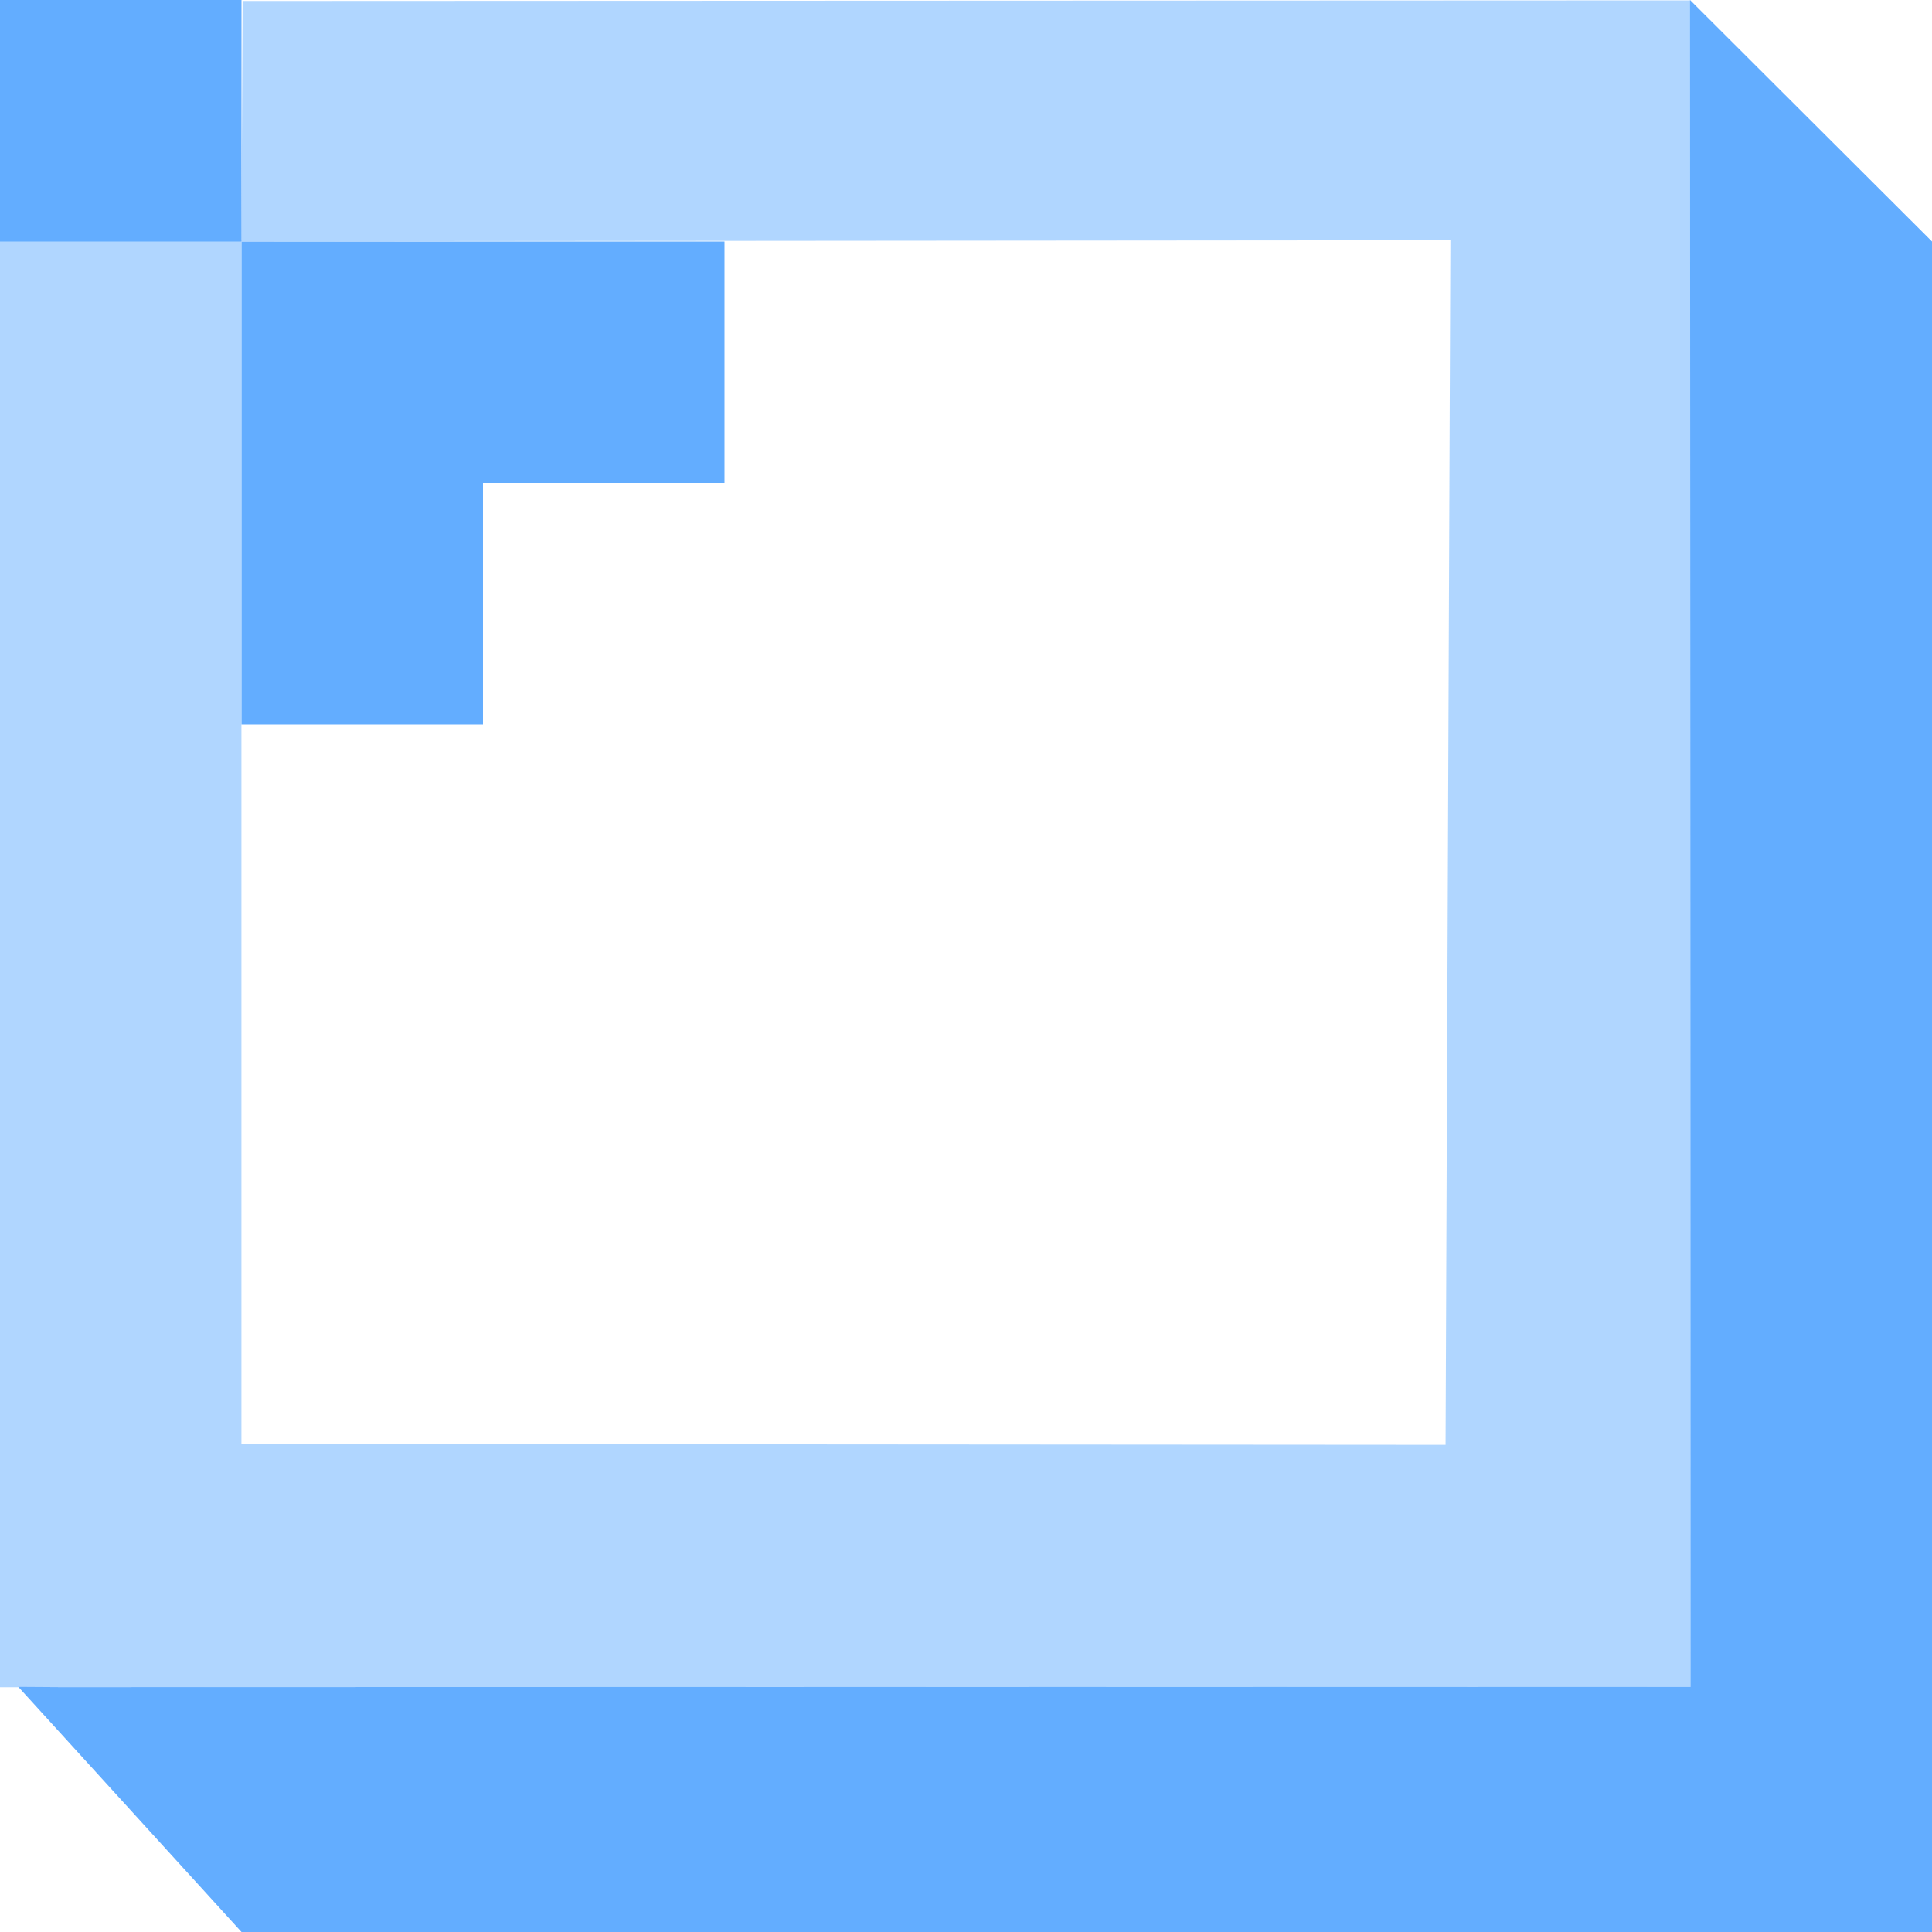
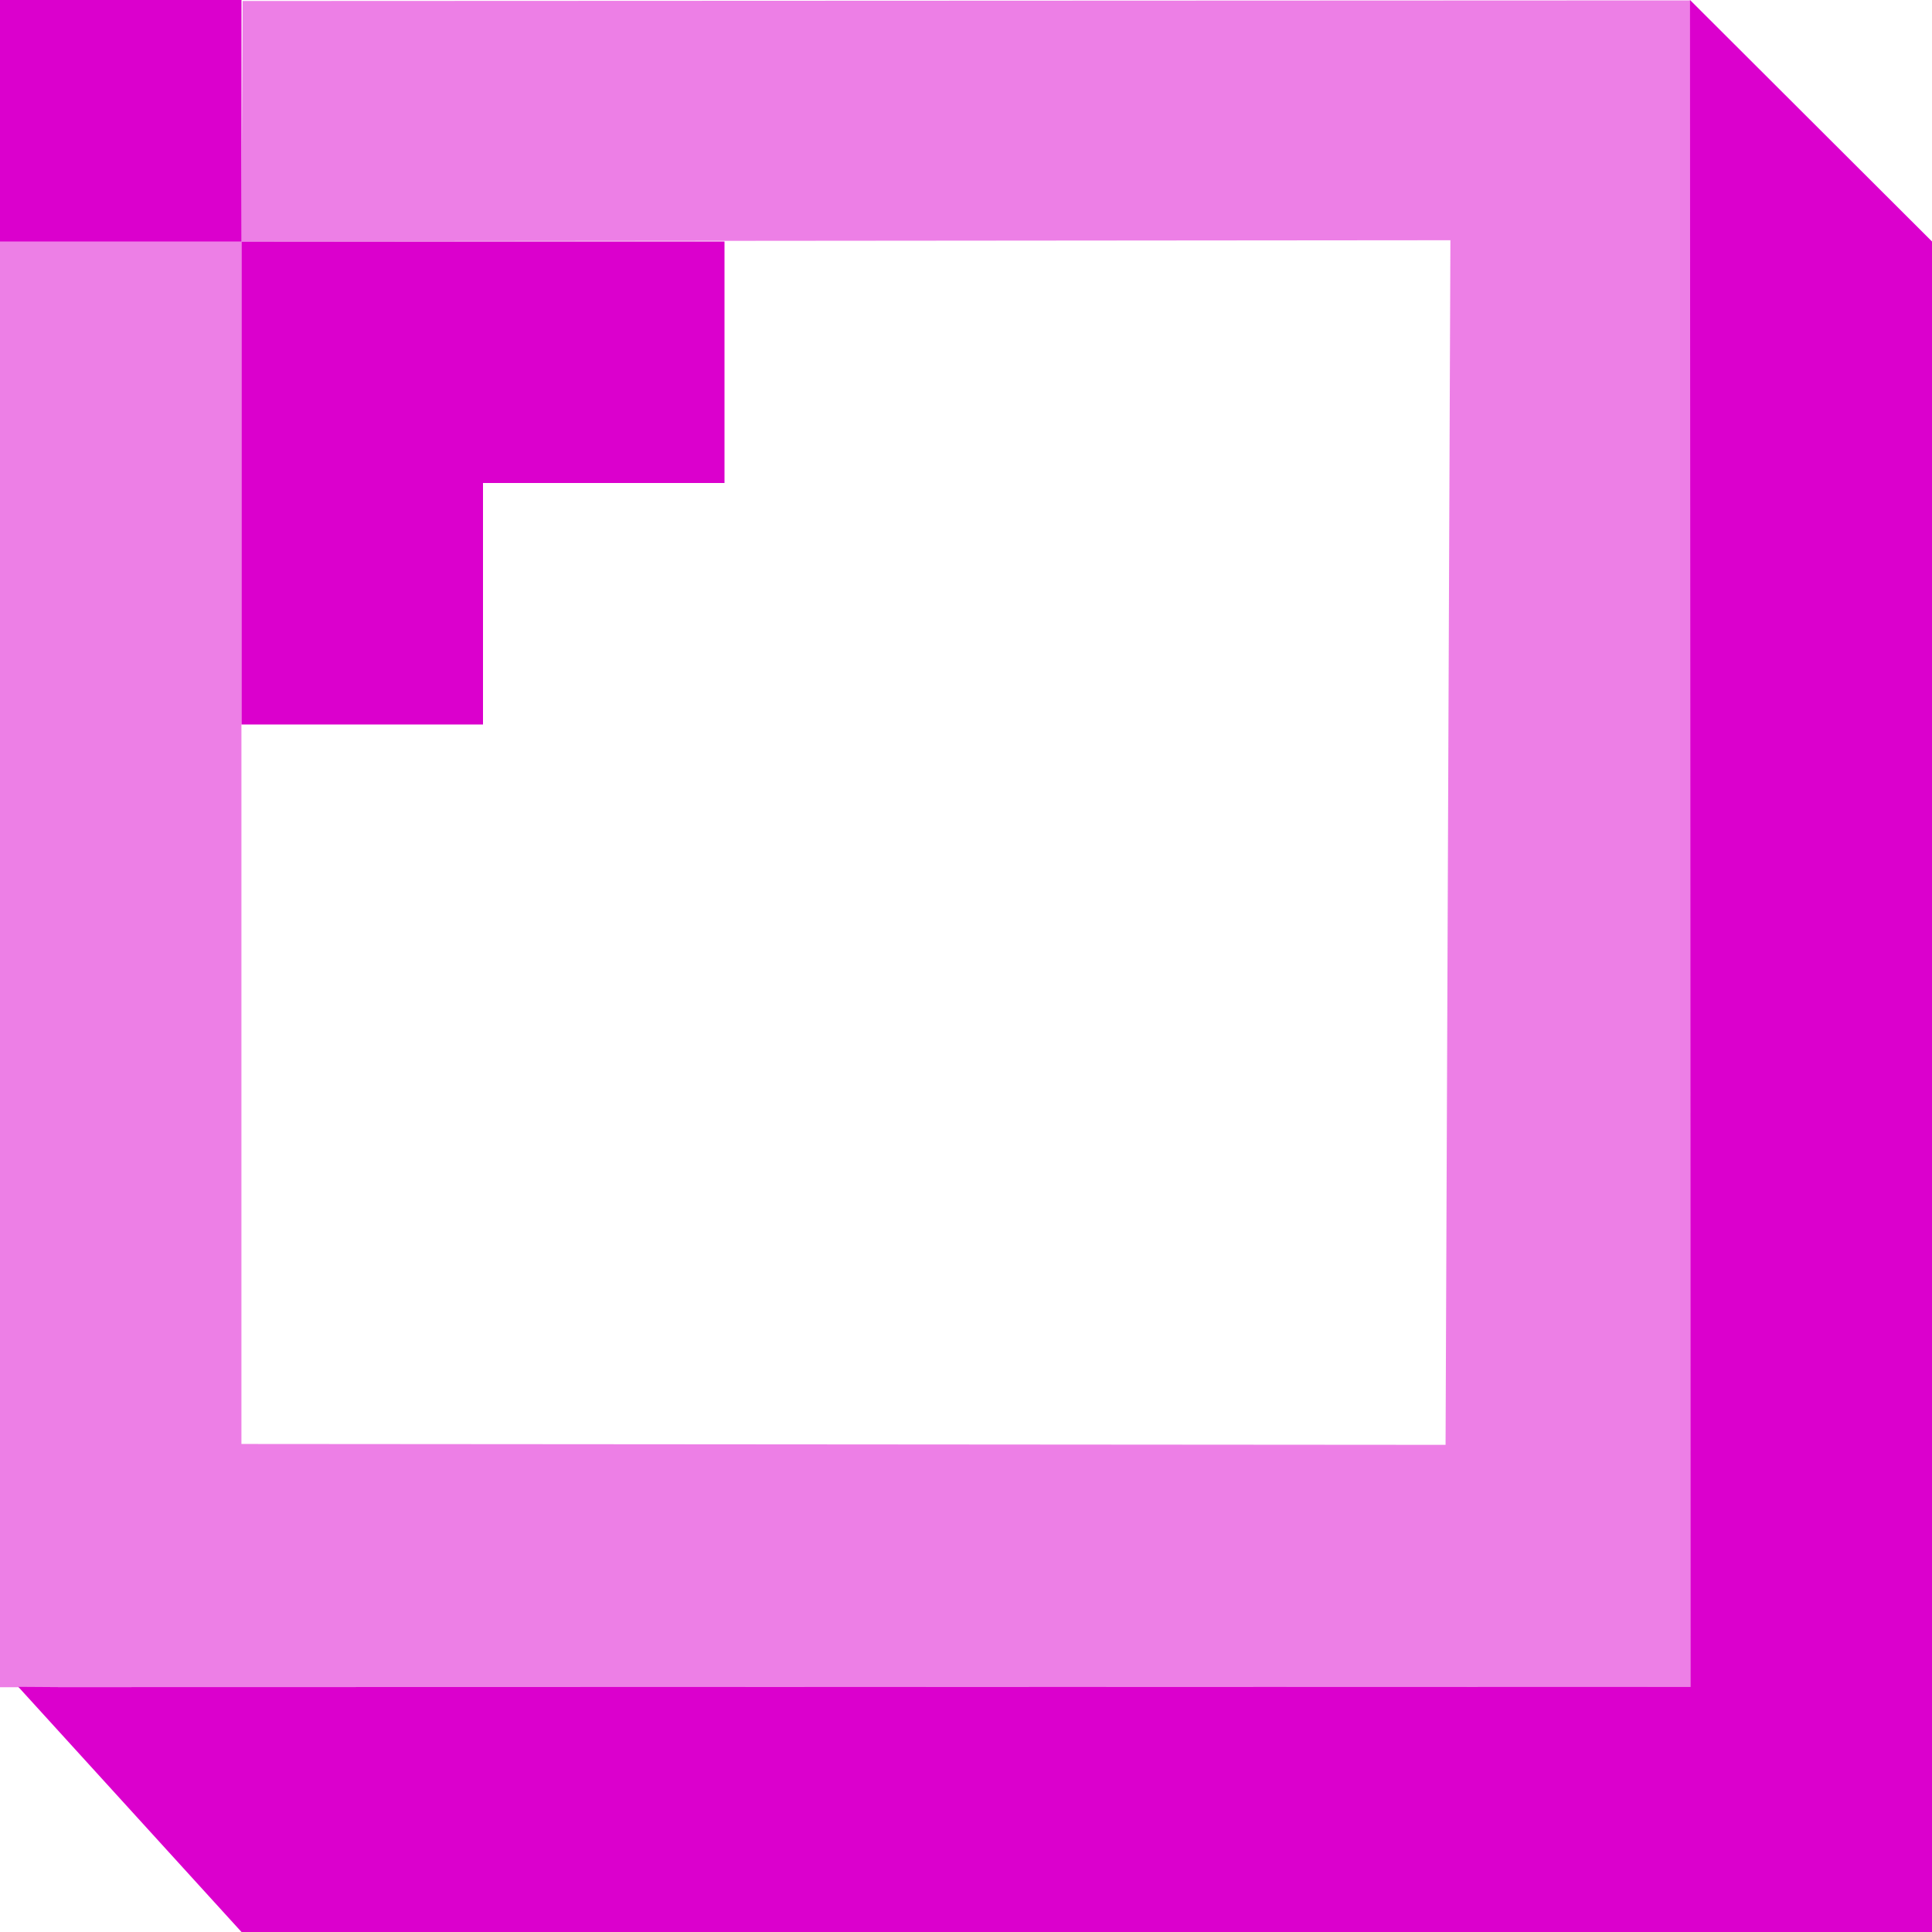
<svg xmlns="http://www.w3.org/2000/svg" version="1.1" width="144" height="144" viewBox="0,0,144,144">
  <g transform="translate(-168,-108.0002)">
    <g stroke="none" stroke-miterlimit="10">
-       <path d="M312,252h-126l-16.637,-18.273l3.143,0.021l121.503,-0.028l-0.046,-125.721l18.037,18z" fill="#63adff" />
-       <path d="M168,126v-18h18v18z" fill="#63adff" />
-       <path d="M222,126v18h-18v18h-18v-18v-18z" fill="#63adff" />
-       <path d="M168,233.755v-107.809h17.995v89.679l89.749,0.065l0.36,-89.784l-90.111,0.077l0.09,-17.909l107.899,-0.045l0.045,125.69z" fill-opacity="0.502" fill="#63adff" />
+       <path d="M312,252h-126l-16.637,-18.273l3.143,0.021l121.503,-0.028l-0.046,-125.721l18.037,18z" fill="#db00cd" />
+       <path d="M168,126v-18h18v18z" fill="#db00cd" />
+       <path d="M222,126v18h-18v18h-18v-18v-18z" fill="#db00cd" />
+       <path d="M168,233.755v-107.809h17.995v89.679l89.749,0.065l0.36,-89.784l-90.111,0.077l0.09,-17.909l107.899,-0.045l0.045,125.69z" fill-opacity="0.502" fill="#db00cd" />
    </g>
  </g>
</svg>
